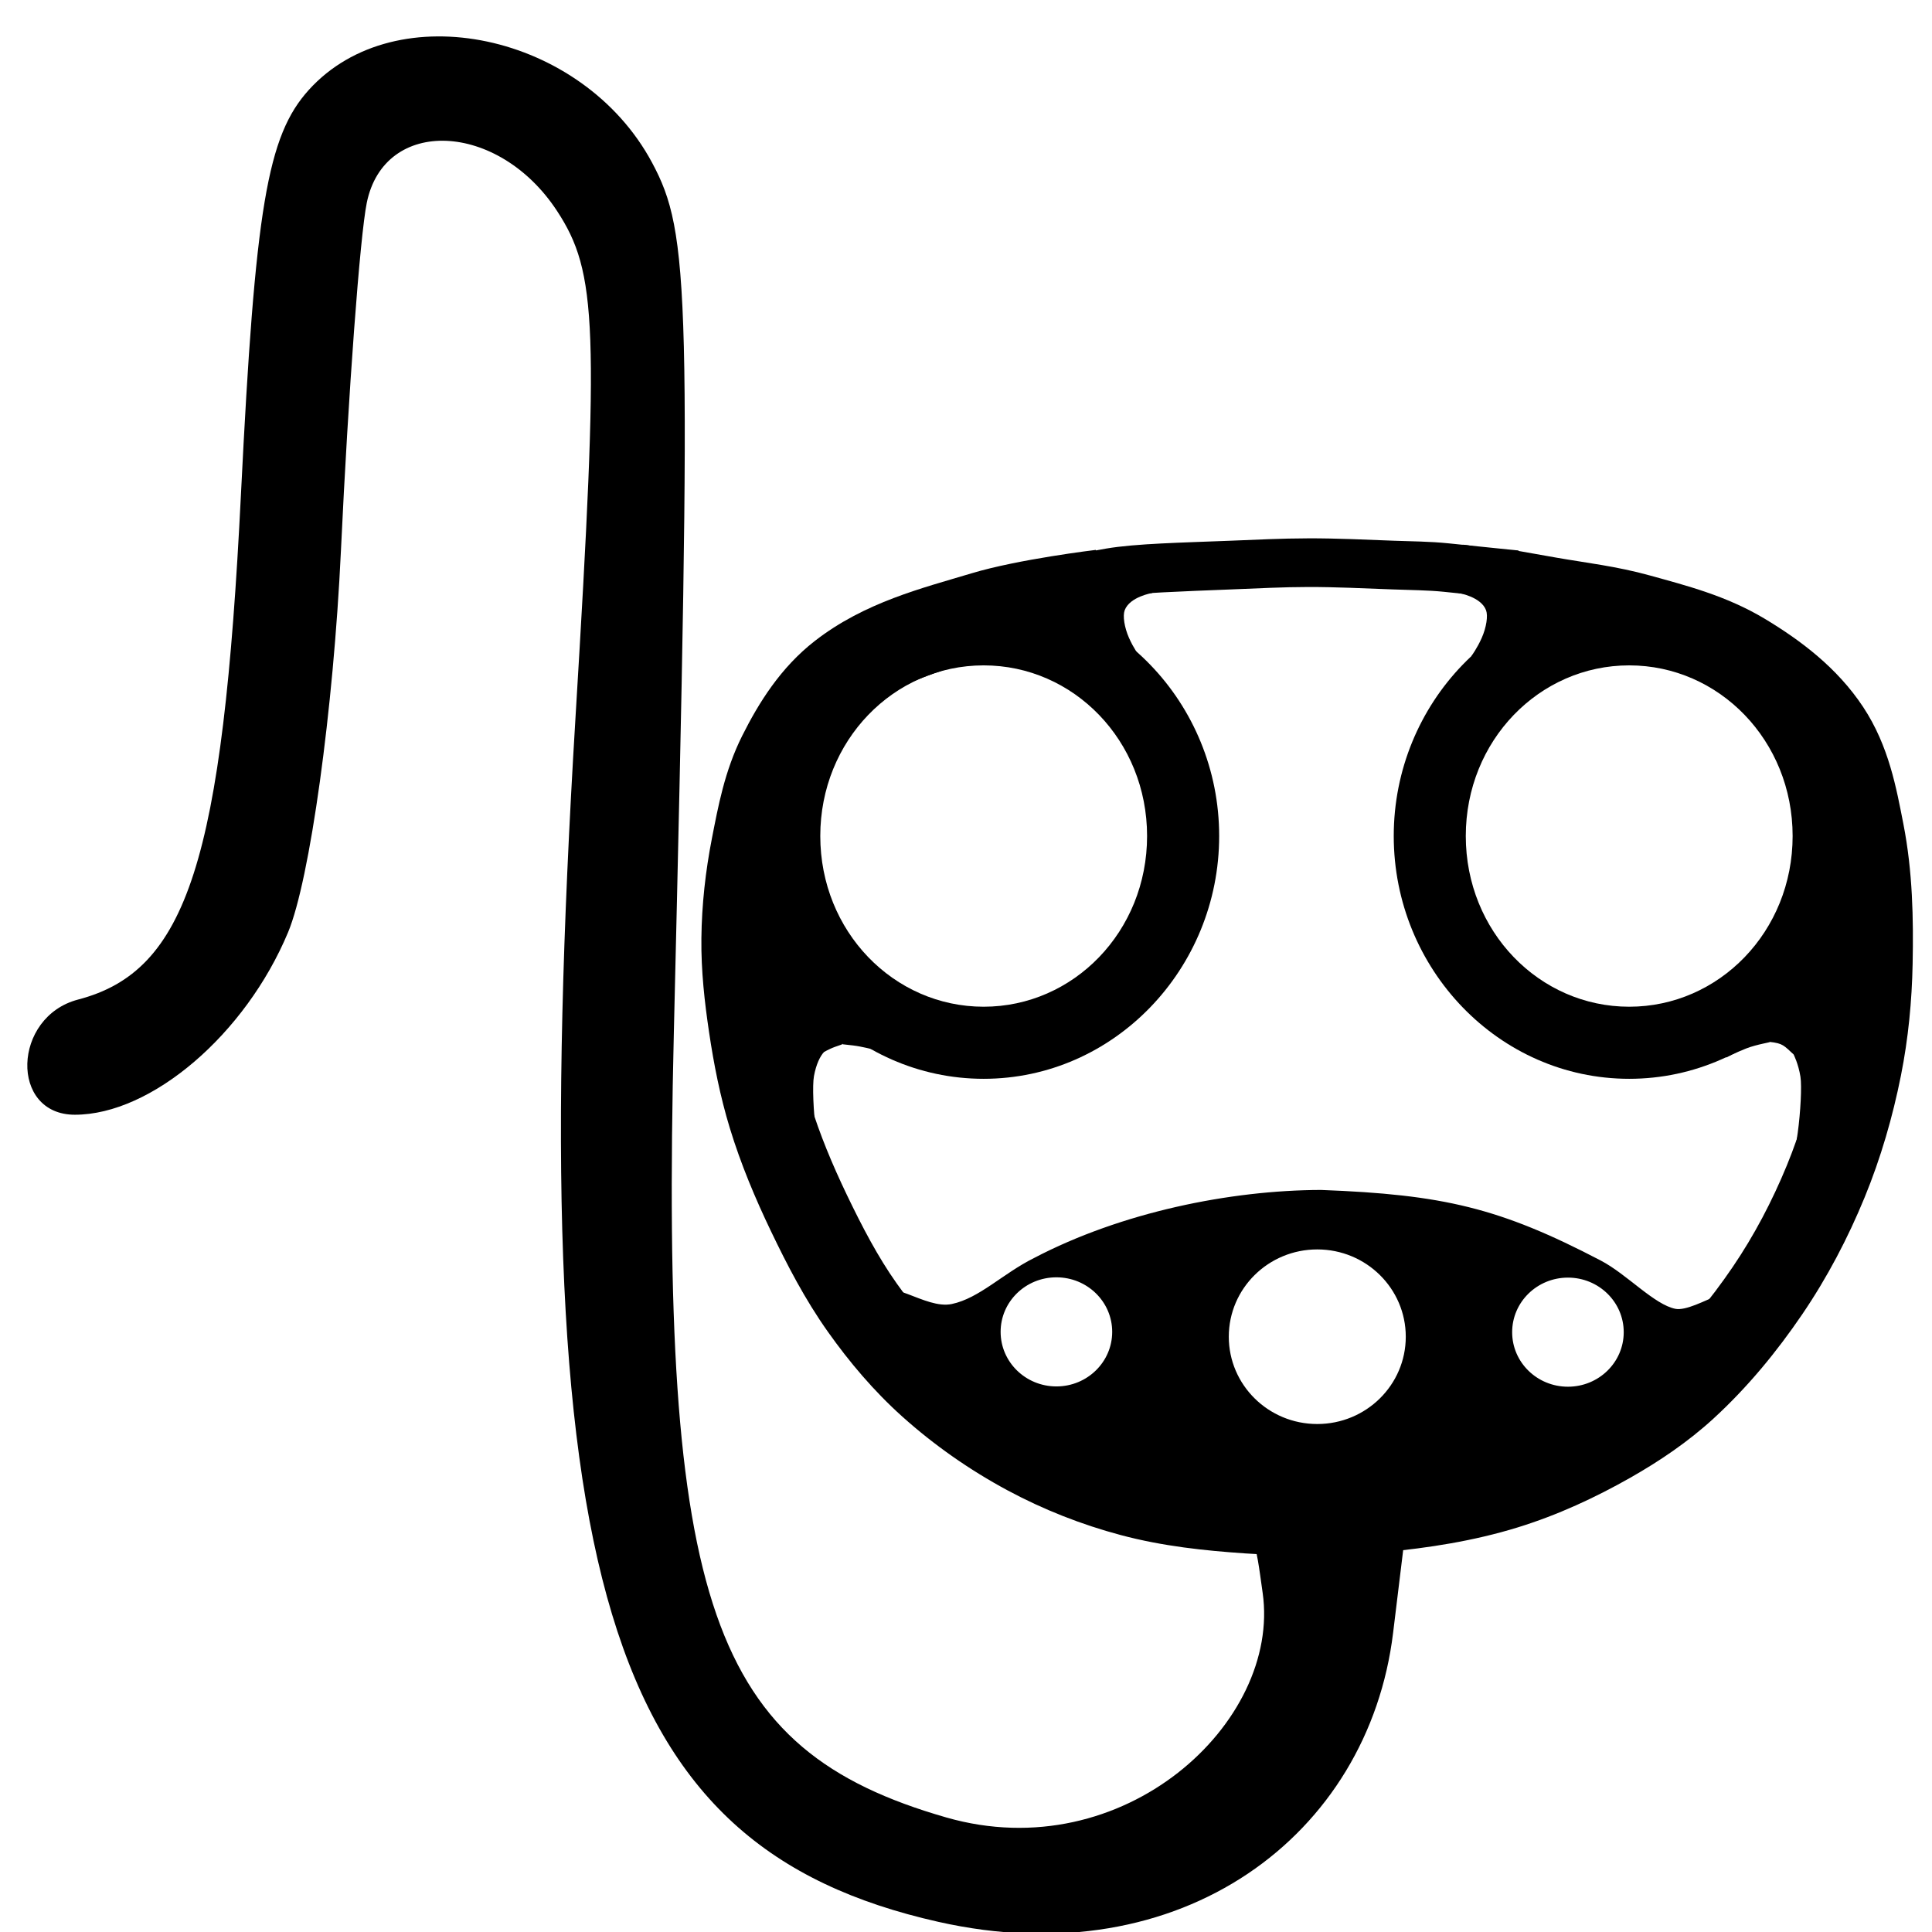
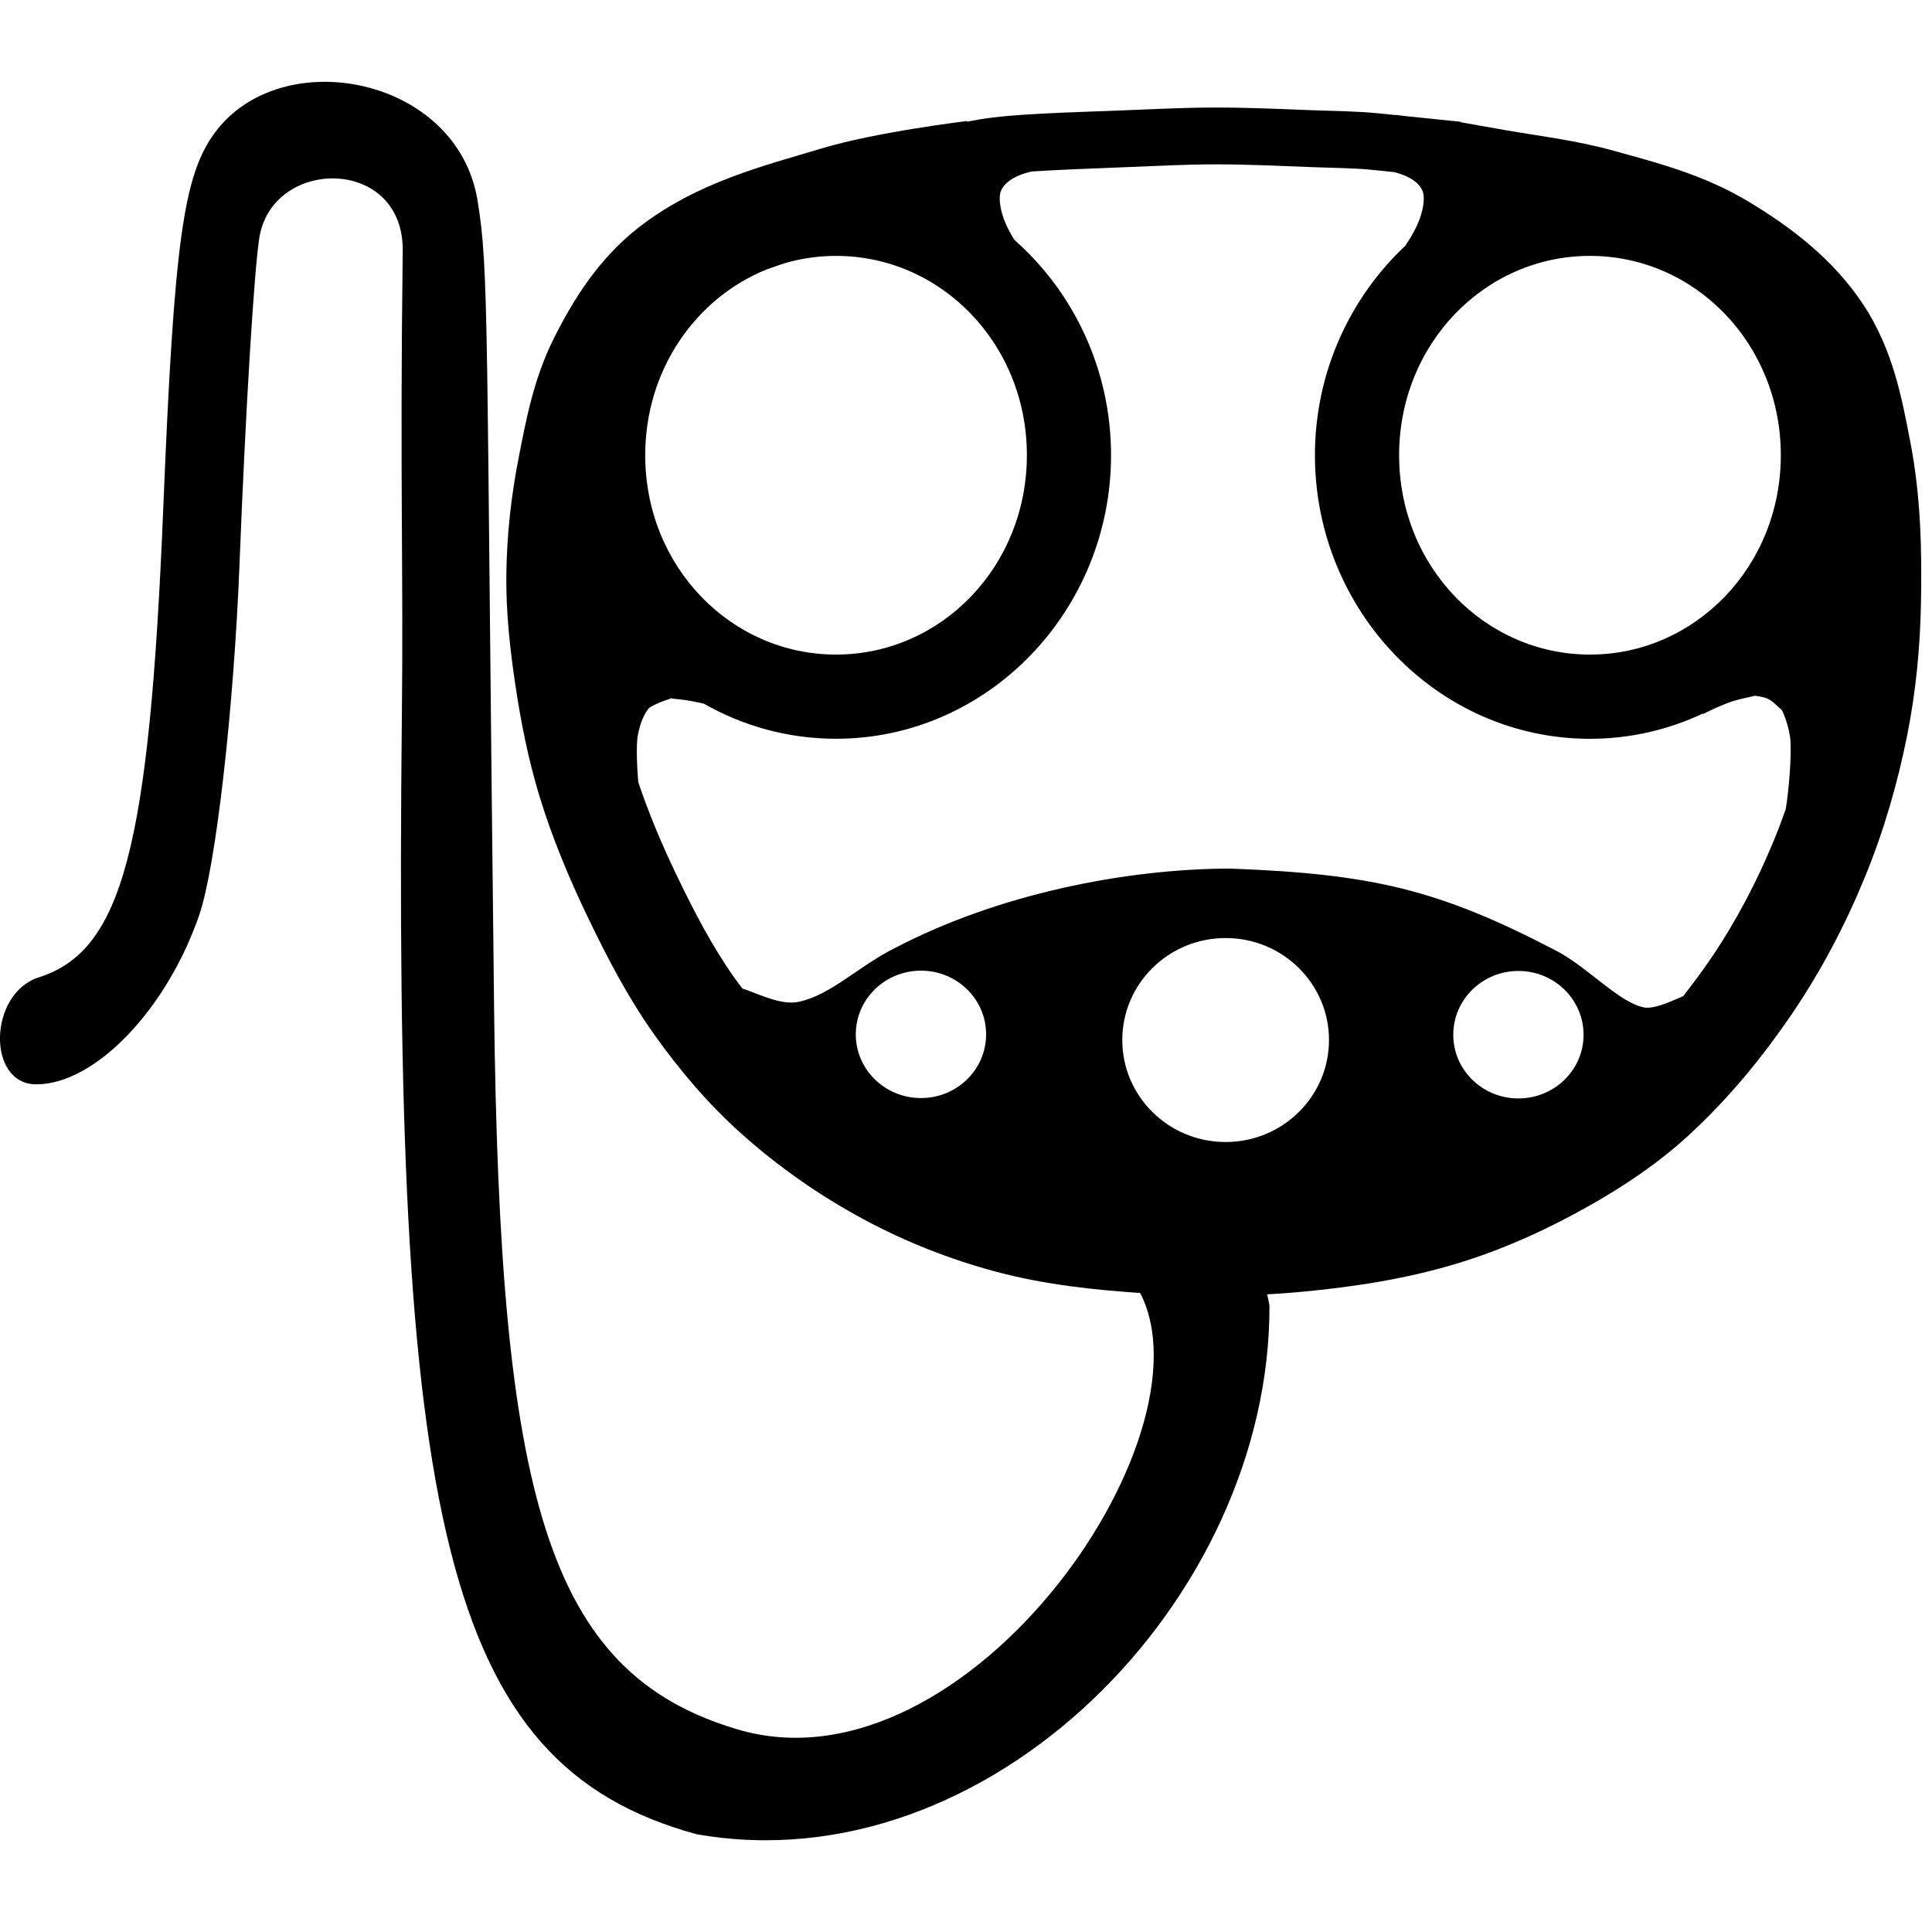
<svg xmlns="http://www.w3.org/2000/svg" width="100" height="100" viewBox="0 0 93.75 93.75" id="svg2" version="1.1" xml:space="preserve">
  <defs id="defs4" />
  <g id="layer1">
-     <path style="color:#000000;fill:#000000;fill-rule:evenodd;-inkscape-stroke:none" d="m 47.732,28.789 c -6.324,0 -11.426,5.328 -11.426,11.779 0,6.452 5.101,11.781 11.426,11.781 6.324,0 11.428,-5.33 11.428,-11.781 0,-6.452 -5.103,-11.779 -11.428,-11.779 z m 0,3.498 c 4.365,10e-7 7.93,3.653 7.93,8.281 0,4.628 -3.564,8.283 -7.93,8.283 -4.365,10e-7 -7.928,-3.655 -7.928,-8.283 10e-7,-4.628 3.562,-8.281 7.928,-8.281 z" id="path4200" />
-     <path style="color:#000000;fill:#000000;fill-rule:evenodd;-inkscape-stroke:none" d="m 79.057,28.789 c -6.324,10e-7 -11.426,5.328 -11.426,11.779 0,6.452 5.101,11.781 11.426,11.781 6.324,10e-7 11.426,-5.33 11.426,-11.781 0,-6.452 -5.101,-11.779 -11.426,-11.779 z m 0,3.498 c 4.365,0 7.93,3.653 7.93,8.281 0,4.628 -3.564,8.283 -7.93,8.283 -4.365,0 -7.93,-3.655 -7.93,-8.283 0,-4.628 3.564,-8.281 7.93,-8.281 z" id="ellipse4202" />
-     <path style="color:#000000;fill:#000000;fill-rule:evenodd;-inkscape-stroke:none" d="m 53.174,26.684 c 0,0 -3.757,0.45 -6.033,1.137 -2.359,0.711 -5.183,1.396 -7.609,3.287 -1.653,1.288 -2.712,2.991 -3.512,4.586 -0.865,1.724 -1.177,3.473 -1.475,4.992 -0.31,1.584 -0.492,3.209 -0.51,4.844 -0.018,1.585 0.157,3.111 0.373,4.562 0.228,1.532 0.533,3.099 1.008,4.654 0.534,1.75 1.234,3.411 1.994,4.996 0.778,1.623 1.641,3.3 2.768,4.889 1.034,1.458 2.22,2.865 3.602,4.105 1.552,1.392 3.275,2.595 5.102,3.578 1.742,0.938 3.6,1.668 5.506,2.176 2.044,0.545 4.086,0.756 6.039,0.889 2.227,0.151 4.492,0.155 6.752,-0.062 2.124,-0.204 4.314,-0.535 6.471,-1.201 1.938,-0.598 3.766,-1.447 5.471,-2.416 1.389,-0.789 2.769,-1.714 4.02,-2.859 1.662,-1.523 3.084,-3.258 4.312,-5.064 1.214,-1.785 2.218,-3.702 3.027,-5.672 0.787,-1.917 1.362,-3.908 1.762,-5.91 0.359,-1.799 0.533,-3.62 0.568,-5.422 0.043,-2.18 0.004,-4.477 -0.449,-6.793 C 92.024,38.27 91.664,36.206 90.412,34.311 89.141,32.386 87.348,31.056 85.633,30.025 83.758,28.899 81.788,28.406 80.072,27.928 78.444,27.474 76.899,27.302 75.521,27.059 l -2.002,-0.354 -0.709,4.018 2.002,0.354 c 1.534,0.271 2.944,0.443 4.164,0.783 1.75,0.488 3.347,0.937 4.557,1.664 1.437,0.863 2.717,1.891 3.473,3.035 0.66,0.999 1.017,2.509 1.35,4.205 0.363,1.853 0.416,3.859 0.375,5.926 -0.031,1.592 -0.187,3.176 -0.492,4.705 -0.354,1.773 -0.858,3.514 -1.533,5.158 -0.712,1.733 -1.589,3.402 -2.627,4.928 -1.088,1.6 -2.319,3.091 -3.695,4.352 -0.95,0.871 -2.074,1.635 -3.279,2.32 -1.504,0.855 -3.07,1.574 -4.658,2.064 -1.772,0.547 -3.69,0.848 -5.658,1.037 -1.999,0.192 -4.042,0.193 -6.084,0.055 -1.847,-0.125 -3.63,-0.323 -5.266,-0.76 -1.602,-0.427 -3.167,-1.045 -4.621,-1.828 -1.548,-0.834 -3.012,-1.854 -4.312,-3.021 -1.102,-0.989 -2.102,-2.163 -2.998,-3.428 -0.907,-1.279 -1.674,-2.748 -2.416,-4.295 -0.702,-1.464 -1.318,-2.939 -1.771,-4.424 -0.393,-1.286 -0.664,-2.653 -0.873,-4.061 -0.201,-1.353 -0.344,-2.665 -0.33,-3.916 0.015,-1.364 0.167,-2.746 0.434,-4.105 0.299,-1.526 0.591,-2.898 1.117,-3.947 0.658,-1.313 1.462,-2.486 2.375,-3.197 1.539,-1.2 3.822,-1.859 6.277,-2.6 1.432,-0.432 5.389,-0.998 5.389,-0.998 z" id="path4206" />
-     <path style="color:#000000;fill:#000000;fill-rule:evenodd;-inkscape-stroke:none" d="m 63.477,26.123 c -1.296,0.002 -2.566,0.068 -3.811,0.117 -2.343,0.093 -4.556,0.136 -5.988,0.379 -1.305,0.222 -4.094,0.811 -4.094,0.811 l 0.486,2.312 c 0,0 2.836,-0.595 4.002,-0.793 1.039,-0.176 3.325,-0.254 5.688,-0.348 1.264,-0.05 2.505,-0.116 3.721,-0.117 1.338,-0.002 2.699,0.065 4.084,0.117 0.884,0.034 1.717,0.036 2.49,0.115 l 3.393,0.35 0.24,-2.352 -3.393,-0.348 c -0.93,-0.095 -1.813,-0.096 -2.641,-0.127 -1.368,-0.052 -2.761,-0.119 -4.178,-0.117 z" id="path4208" />
-     <path style="color:#000000;fill:#000000;fill-rule:evenodd;-inkscape-stroke:none" d="m 86.234,47.246 c -1.186,-0.13 -1.997,0.245 -2.725,0.531 -0.728,0.287 -1.301,0.59 -1.301,0.59 l 1.555,2.949 c 0,0 0.428,-0.225 0.967,-0.438 0.539,-0.212 1.261,-0.307 1.141,-0.32 h 0.002 c 0.65,0.071 0.691,0.18 1.16,0.607 0.002,0.002 0.237,0.461 0.334,1.088 0.07,0.454 0.005,1.713 -0.133,2.721 -0.138,1.008 -0.305,1.812 -0.305,1.812 l 3.264,0.68 c 0,0 0.189,-0.911 0.344,-2.043 0.155,-1.132 0.317,-2.438 0.125,-3.68 -0.131,-0.848 -0.307,-2.06 -1.387,-3.043 -0.52,-0.474 -1.561,-1.293 -3.041,-1.455 z" id="path4214" />
-     <path style="color:#000000;fill:#000000;fill-rule:evenodd;-inkscape-stroke:none" d="m 40.562,47.404 c -0.797,0.074 -1.248,0.333 -1.684,0.539 -0.436,0.207 -0.779,0.404 -0.779,0.404 l -0.152,0.088 -0.131,0.119 c -1.025,0.931 -1.363,2.128 -1.537,3.076 -0.234,1.278 -0.073,2.615 0.082,3.773 0.155,1.159 0.354,2.092 0.354,2.092 l 3.201,-0.68 c 0,0 -0.175,-0.822 -0.312,-1.848 -0.138,-1.026 -0.188,-2.306 -0.107,-2.748 0.107,-0.584 0.304,-0.974 0.488,-1.17 0.1,-0.054 0.13,-0.074 0.295,-0.152 0.306,-0.145 0.756,-0.254 0.588,-0.238 -0.145,0.014 0.443,0.042 0.857,0.123 0.415,0.081 0.762,0.17 0.762,0.17 l 0.809,-3.17 c 0,0 -0.426,-0.11 -0.941,-0.211 -0.516,-0.101 -1.016,-0.24 -1.791,-0.168 z" id="path4216" />
-     <path style="color:#000000;fill:#000000;fill-rule:evenodd;-inkscape-stroke:none" d="m 70.977,26.43 -0.207,2.344 c 0,0 1.1,0.179 1.342,0.842 0.098,0.269 0.016,0.823 -0.209,1.334 -0.225,0.511 -0.498,0.875 -0.498,0.875 l 1.875,1.42 c 0,0 0.43,-0.563 0.775,-1.348 0.346,-0.784 0.701,-1.893 0.266,-3.088 -0.816,-2.237 -3.344,-2.379 -3.344,-2.379 z" id="path4220" />
-     <path style="color:#000000;fill:#000000;stroke-linecap:round;-inkscape-stroke:none" d="m 36.66,45.211 c -1.213,0 -2.227,1.014 -2.227,2.227 0,1.213 1.014,2.225 2.227,2.225 h 2.119 c 1.213,0 2.227,-1.012 2.227,-2.225 0,-1.213 -1.014,-2.227 -2.227,-2.227 z" id="rect4224" />
-     <path style="color:#000000;fill:#000000;stroke-linecap:round;-inkscape-stroke:none" d="m 87.295,45.682 c -1.213,0 -2.225,1.014 -2.225,2.227 0,1.213 1.012,2.225 2.225,2.225 h 2.121 c 1.213,0 2.225,-1.012 2.225,-2.225 0,-1.213 -1.012,-2.227 -2.225,-2.227 z" id="rect4226" />
-     <path style="color:#000000;fill:#000000;fill-rule:evenodd;-inkscape-stroke:none" d="m 55.709,26.43 c 0,0 -2.528,0.142 -3.344,2.379 -0.436,1.195 -0.08,2.303 0.266,3.088 0.346,0.784 0.777,1.348 0.777,1.348 l 1.873,-1.42 c 0,0 -0.273,-0.364 -0.498,-0.875 -0.225,-0.511 -0.307,-1.065 -0.209,-1.334 0.242,-0.663 1.342,-0.842 1.342,-0.842 z" id="path4157" />
-     <path style="color:#000000;fill:#000000;fill-rule:evenodd;stroke-width:0.117px;-inkscape-stroke:none" d="m 64.098,57.8 c -4.399,0.013 -9.663,1.081 -13.895,3.297 -1.51,0.753 -2.639,1.949 -4.004,2.237 -1.365,0.288 -3.146,-1.45 -3.768,-0.353 -0.984,1.734 3.533,4.828 3.533,4.828 l 6.477,3.768 6.83,1.766 9.303,-0.118 7.89,-2.237 6.123,-3.533 c 0,0 4.057,-3.045 3.062,-4.593 -0.796,-1.237 -3.308,0.91 -4.357,0.707 -1.049,-0.204 -2.358,-1.681 -3.65,-2.355 -4.884,-2.55 -7.622,-3.192 -13.542,-3.415 z m -0.177,2.772 a 4.353,4.294 0 0 1 4.353,4.294 4.353,4.294 0 0 1 -4.353,4.294 4.353,4.294 0 0 1 -4.353,-4.294 4.353,4.294 0 0 1 4.353,-4.294 z m -12.659,1.352 a 2.765,2.706 0 0 1 2.765,2.706 2.765,2.706 0 0 1 -2.765,2.706 2.765,2.706 0 0 1 -2.765,-2.706 2.765,2.706 0 0 1 2.765,-2.706 z m 24.823,0.014 a 2.765,2.706 0 0 1 2.765,2.706 2.765,2.706 0 0 1 -2.765,2.706 2.765,2.706 0 0 1 -2.765,-2.706 2.765,2.706 0 0 1 2.765,-2.706 z" id="path4987" />
-     <path style="color:#000000;fill:#000000;fill-rule:evenodd;-inkscape-stroke:none" d="m 64.098,57.742 c -4.409,0.013 -9.679,1.081 -13.922,3.303 -1.521,0.759 -2.651,1.95 -3.99,2.232 -0.654,0.138 -1.432,-0.216 -2.129,-0.479 -0.348,-0.131 -0.677,-0.24 -0.967,-0.244 -0.29,-0.004 -0.546,0.108 -0.711,0.398 -0.259,0.457 -0.153,0.998 0.137,1.541 0.29,0.543 0.766,1.096 1.271,1.594 1.011,0.995 2.143,1.77 2.143,1.77 l 0.002,0.002 6.486,3.771 6.844,1.771 9.318,-0.119 7.904,-2.24 6.133,-3.539 0.004,-0.002 c 0,0 1.018,-0.763 1.912,-1.723 0.447,-0.48 0.863,-1.009 1.107,-1.521 0.245,-0.512 0.32,-1.017 0.057,-1.426 -0.211,-0.328 -0.547,-0.435 -0.924,-0.41 -0.376,0.025 -0.801,0.174 -1.232,0.354 -0.431,0.179 -0.868,0.389 -1.26,0.541 -0.392,0.152 -0.741,0.242 -0.98,0.195 -0.503,-0.098 -1.09,-0.51 -1.709,-0.988 -0.619,-0.478 -1.271,-1.02 -1.926,-1.361 -4.888,-2.553 -7.643,-3.197 -13.566,-3.42 z m -0.002,0.115 h 0.002 c 5.915,0.223 8.637,0.861 13.516,3.408 0.638,0.333 1.287,0.87 1.908,1.35 0.621,0.48 1.212,0.906 1.758,1.012 0.285,0.055 0.644,-0.047 1.043,-0.201 0.399,-0.155 0.836,-0.365 1.264,-0.543 0.427,-0.178 0.844,-0.32 1.195,-0.344 0.351,-0.023 0.629,0.064 0.816,0.355 0.234,0.364 0.175,0.821 -0.061,1.314 -0.236,0.494 -0.647,1.015 -1.09,1.49 -0.885,0.95 -1.896,1.711 -1.896,1.711 l -6.111,3.523 -7.875,2.234 -9.287,0.117 -6.814,-1.762 -6.471,-3.766 c -0.004,-0.003 -1.124,-0.77 -2.123,-1.754 -0.501,-0.493 -0.97,-1.039 -1.25,-1.564 -0.28,-0.525 -0.372,-1.019 -0.139,-1.43 0.147,-0.258 0.346,-0.342 0.607,-0.338 0.262,0.004 0.582,0.106 0.928,0.236 0.691,0.26 1.485,0.632 2.195,0.482 1.391,-0.294 2.52,-1.495 4.018,-2.242 4.221,-2.21 9.478,-3.278 13.867,-3.291 z m -0.176,2.656 c -2.435,-1.5e-5 -4.41,1.948 -4.41,4.352 4e-6,2.403 1.975,4.352 4.41,4.352 2.435,1.1e-5 4.412,-1.948 4.412,-4.352 -8e-6,-2.403 -1.977,-4.352 -4.412,-4.352 z m 0,0.115 c 2.373,-1.1e-5 4.295,1.897 4.295,4.236 -4e-6,2.339 -1.922,4.236 -4.295,4.236 -2.373,1.5e-5 -4.293,-1.897 -4.293,-4.236 8e-6,-2.339 1.92,-4.236 4.293,-4.236 z m -12.658,1.236 c -1.558,-5.7e-5 -2.822,1.237 -2.822,2.764 -4e-5,1.527 1.264,2.766 2.822,2.766 1.558,-6.4e-5 2.824,-1.239 2.824,-2.766 -8.7e-5,-1.527 -1.266,-2.764 -2.824,-2.764 z m 24.822,0.014 c -1.558,-5.6e-5 -2.822,1.239 -2.822,2.766 -3.9e-5,1.527 1.264,2.764 2.822,2.764 1.558,-6.4e-5 2.824,-1.237 2.824,-2.764 -8.7e-5,-1.527 -1.266,-2.766 -2.824,-2.766 z m -24.822,0.104 c 1.496,6.2e-5 2.707,1.184 2.707,2.646 3.8e-5,1.462 -1.211,2.648 -2.707,2.648 -1.496,5.5e-5 -2.707,-1.186 -2.707,-2.648 8.4e-5,-1.462 1.211,-2.647 2.707,-2.646 z m 24.822,0.014 c 1.496,6.1e-5 2.707,1.186 2.707,2.648 3.7e-5,1.462 -1.211,2.646 -2.707,2.646 -1.496,5.4e-5 -2.707,-1.184 -2.707,-2.646 8.3e-5,-1.462 1.211,-2.648 2.707,-2.648 z" id="path4989" />
-     <path style="fill:#000000;stroke-width:1.311" d="M 45.528,93.256 C 29.317,89.608 25.392,76.575 27.926,34.816 29.08,15.808 28.985,13.221 27.028,10.233 24.176,5.882 18.648,5.649 17.797,9.844 17.467,11.467 16.903,19.067 16.543,26.733 c -0.363,7.719 -1.508,15.979 -2.566,18.511 -2.068,4.949 -6.627,8.848 -10.345,8.848 -3.168,0 -3.034,-4.755 0.158,-5.589 5.297,-1.385 7.02,-6.733 7.903,-24.532 0.69,-13.9 1.274,-17.378 3.293,-19.609 4.23,-4.674 13.286,-2.756 16.653,3.526 1.848,3.447 1.918,6.267 1.058,42.271 -0.663,27.747 1.772,34.749 13.225,38.034 8.602,2.467 16.243,-4.615 15.348,-10.901 -0.364,-2.555 -0.325,-3.082 -1.944,-3.383 0.913,-2.619 7.66,-2.947 8.954,-0.26 l -0.68,5.584 C 66.405,89.056 57.334,95.914 45.528,93.256 Z" id="path174" />
+     <path id="path4200" style="color:#000000;fill:#000000;fill-rule:evenodd;stroke-width:1.168" d="m 58.957,5.218 c -1.514,0.002 -2.997,0.079 -4.45,0.137 -2.736,0.109 -5.323,0.159 -6.995,0.443 -0.16,0.027 -0.391,0.072 -0.584,0.107 l -0.004,-0.032 c 0,0 -4.388,0.527 -7.047,1.328 -2.755,0.831 -6.055,1.63 -8.888,3.839 -1.93,1.504 -3.168,3.492 -4.102,5.355 -1.01,2.013 -1.374,4.058 -1.722,5.832 -0.362,1.85 -0.573,3.747 -0.595,5.657 -0.021,1.851 0.182,3.634 0.434,5.329 0.266,1.789 0.623,3.62 1.178,5.436 0.624,2.044 1.441,3.982 2.329,5.834 0.909,1.895 1.916,3.854 3.231,5.71 1.207,1.703 2.593,3.347 4.207,4.795 1.813,1.626 3.825,3.03 5.958,4.179 2.035,1.096 4.205,1.949 6.431,2.543 2.387,0.637 4.775,0.882 7.055,1.037 2.601,0.177 5.245,0.181 7.885,-0.073 2.48,-0.238 5.039,-0.625 7.558,-1.403 2.264,-0.699 4.399,-1.691 6.39,-2.823 1.622,-0.922 3.234,-2.001 4.694,-3.338 1.941,-1.778 3.601,-3.805 5.036,-5.915 1.418,-2.085 2.59,-4.324 3.535,-6.625 0.92,-2.239 1.591,-4.563 2.057,-6.901 0.419,-2.102 0.624,-4.231 0.665,-6.335 0.05,-2.546 0.006,-5.227 -0.524,-7.932 C 92.3,19.405 91.878,16.994 90.416,14.78 88.931,12.532 86.838,10.979 84.834,9.776 82.644,8.46 80.343,7.883 78.339,7.325 76.438,6.795 74.633,6.595 73.024,6.311 L 70.879,5.932 70.881,5.909 68.071,5.62 C 67.853,5.584 67.716,5.575 67.716,5.575 v 0.009 L 66.919,5.503 C 65.832,5.391 64.801,5.392 63.835,5.355 62.237,5.294 60.611,5.216 58.957,5.218 Z m 0.004,2.757 c 1.562,-0.002 3.152,0.076 4.769,0.137 1.032,0.039 2.005,0.042 2.909,0.135 l 1.012,0.105 c 0.358,0.087 1.171,0.345 1.39,0.945 0.115,0.315 0.019,0.96 -0.244,1.557 -0.263,0.597 -0.582,1.022 -0.582,1.022 l 0.017,0.013 c -2.715,2.527 -4.425,6.173 -4.425,10.201 0,7.535 5.958,13.76 13.345,13.76 1.959,10e-7 3.815,-0.443 5.488,-1.228 l 0.011,0.021 c 0,0 0.5,-0.263 1.129,-0.511 0.624,-0.246 1.458,-0.357 1.334,-0.374 0.759,0.083 0.807,0.209 1.356,0.708 0.003,0.003 0.276,0.541 0.389,1.272 0.082,0.531 0.007,1.999 -0.154,3.176 -0.017,0.122 -0.034,0.228 -0.051,0.344 -0.176,0.506 -0.364,1.007 -0.567,1.499 -0.832,2.025 -1.857,3.976 -3.069,5.757 -0.426,0.627 -0.879,1.231 -1.343,1.824 -0.26,0.115 -0.515,0.226 -0.755,0.319 -0.458,0.178 -0.867,0.283 -1.146,0.229 -0.588,-0.114 -1.273,-0.596 -1.995,-1.155 -0.723,-0.558 -1.485,-1.19 -2.25,-1.589 -5.71,-2.981 -8.926,-3.734 -15.845,-3.995 h -0.002 c -5.149,0.015 -11.304,1.263 -16.26,3.858 -1.777,0.887 -3.098,2.277 -4.662,2.607 -0.764,0.161 -1.671,-0.251 -2.485,-0.558 -0.085,-0.032 -0.165,-0.054 -0.248,-0.083 -0.132,-0.178 -0.267,-0.352 -0.396,-0.533 -1.059,-1.494 -1.955,-3.21 -2.821,-5.017 -0.71,-1.481 -1.338,-2.972 -1.839,-4.472 -0.078,-0.942 -0.094,-1.868 -0.024,-2.252 0.125,-0.682 0.356,-1.135 0.571,-1.364 0.116,-0.063 0.152,-0.088 0.344,-0.18 0.262,-0.124 0.609,-0.223 0.701,-0.261 -0.045,-0.007 -0.056,-0.013 -0.015,-0.017 0.052,-0.005 0.049,0.004 0.017,0.017 0.144,0.02 0.62,0.055 0.984,0.126 0.235,0.046 0.449,0.093 0.61,0.13 1.9,1.081 4.082,1.7 6.407,1.7 7.387,0 13.347,-6.224 13.347,-13.76 0,-4.158 -1.818,-7.911 -4.686,-10.445 -0.117,-0.182 -0.277,-0.454 -0.426,-0.791 C 48.539,10.257 48.444,9.611 48.559,9.296 48.817,8.589 49.901,8.354 50.088,8.319 51.383,8.238 52.962,8.177 54.615,8.112 56.092,8.053 57.541,7.977 58.961,7.975 Z m -18.394,4.442 c 5.099,10e-7 9.262,4.267 9.262,9.673 0,5.406 -4.164,9.673 -9.262,9.673 -5.099,2e-6 -9.258,-4.267 -9.258,-9.673 2e-6,-4.141 2.442,-7.612 5.877,-9.01 0.293,-0.111 0.613,-0.211 0.92,-0.317 0.785,-0.224 1.609,-0.346 2.462,-0.346 z m 36.585,0 c 5.099,0 9.262,4.267 9.262,9.673 0,5.406 -4.164,9.673 -9.262,9.673 -5.099,0 -9.26,-4.267 -9.26,-9.673 0,-5.406 4.162,-9.673 9.26,-9.673 z M 59.474,45.518 c 2.771,-1.3e-5 5.015,2.216 5.015,4.949 -4e-6,2.732 -2.244,4.949 -5.015,4.949 -2.771,1.7e-5 -5.015,-2.216 -5.015,-4.949 9e-6,-2.732 2.244,-4.949 5.015,-4.949 z m -14.784,1.583 c 1.747,7.2e-5 3.161,1.382 3.161,3.09 4.5e-5,1.708 -1.413,3.092 -3.161,3.092 -1.748,6.3e-5 -3.163,-1.384 -3.163,-3.092 9.8e-5,-1.708 1.415,-3.09 3.163,-3.09 z m 28.991,0.015 c 1.747,7.1e-5 3.161,1.387 3.161,3.095 4.4e-5,1.708 -1.413,3.09 -3.161,3.09 -1.748,6.3e-5 -3.161,-1.382 -3.161,-3.09 9.7e-5,-1.708 1.413,-3.095 3.161,-3.095 z" />
+     <g id="g8" transform="matrix(0.9375,0,0,0.9375,-8.436228,15.39063)">
+       <path style="fill:#000000;stroke-width:1.178" d="M 45.034,78.517 C 31.819,74.902 29.352,62.037 29.8,20.607 c 0.083,-7.692 -0.106,-11.954 0.043,-24.033 0.06,-4.898 -6.723,-4.869 -7.417,-0.711 -0.268,1.608 -0.728,9.139 -1.022,16.735 -0.296,7.649 -1.229,15.834 -2.092,18.343 -1.686,4.904 -5.402,8.768 -8.434,8.768 -2.583,0 -2.473,-4.711 0.129,-5.538 4.318,-1.373 5.723,-6.671 6.443,-24.309 0.562,-13.774 1.038,-17.22 2.684,-19.431 3.448,-4.631 12.509,-2.884 13.576,3.494 0.616,3.682 0.447,6.206 0.863,41.887 0.294,25.201 2.696,34.329 12.554,37.271 12.032,3.631 25.3,-15.791 20.63,-23.021 0.745,-2.595 5.533,-6.277 6.949,1.082 0.055,15.287 -14.606,30.055 -29.673,27.374 z" id="path174-7" />
+     </g>
  </g>
</svg>
